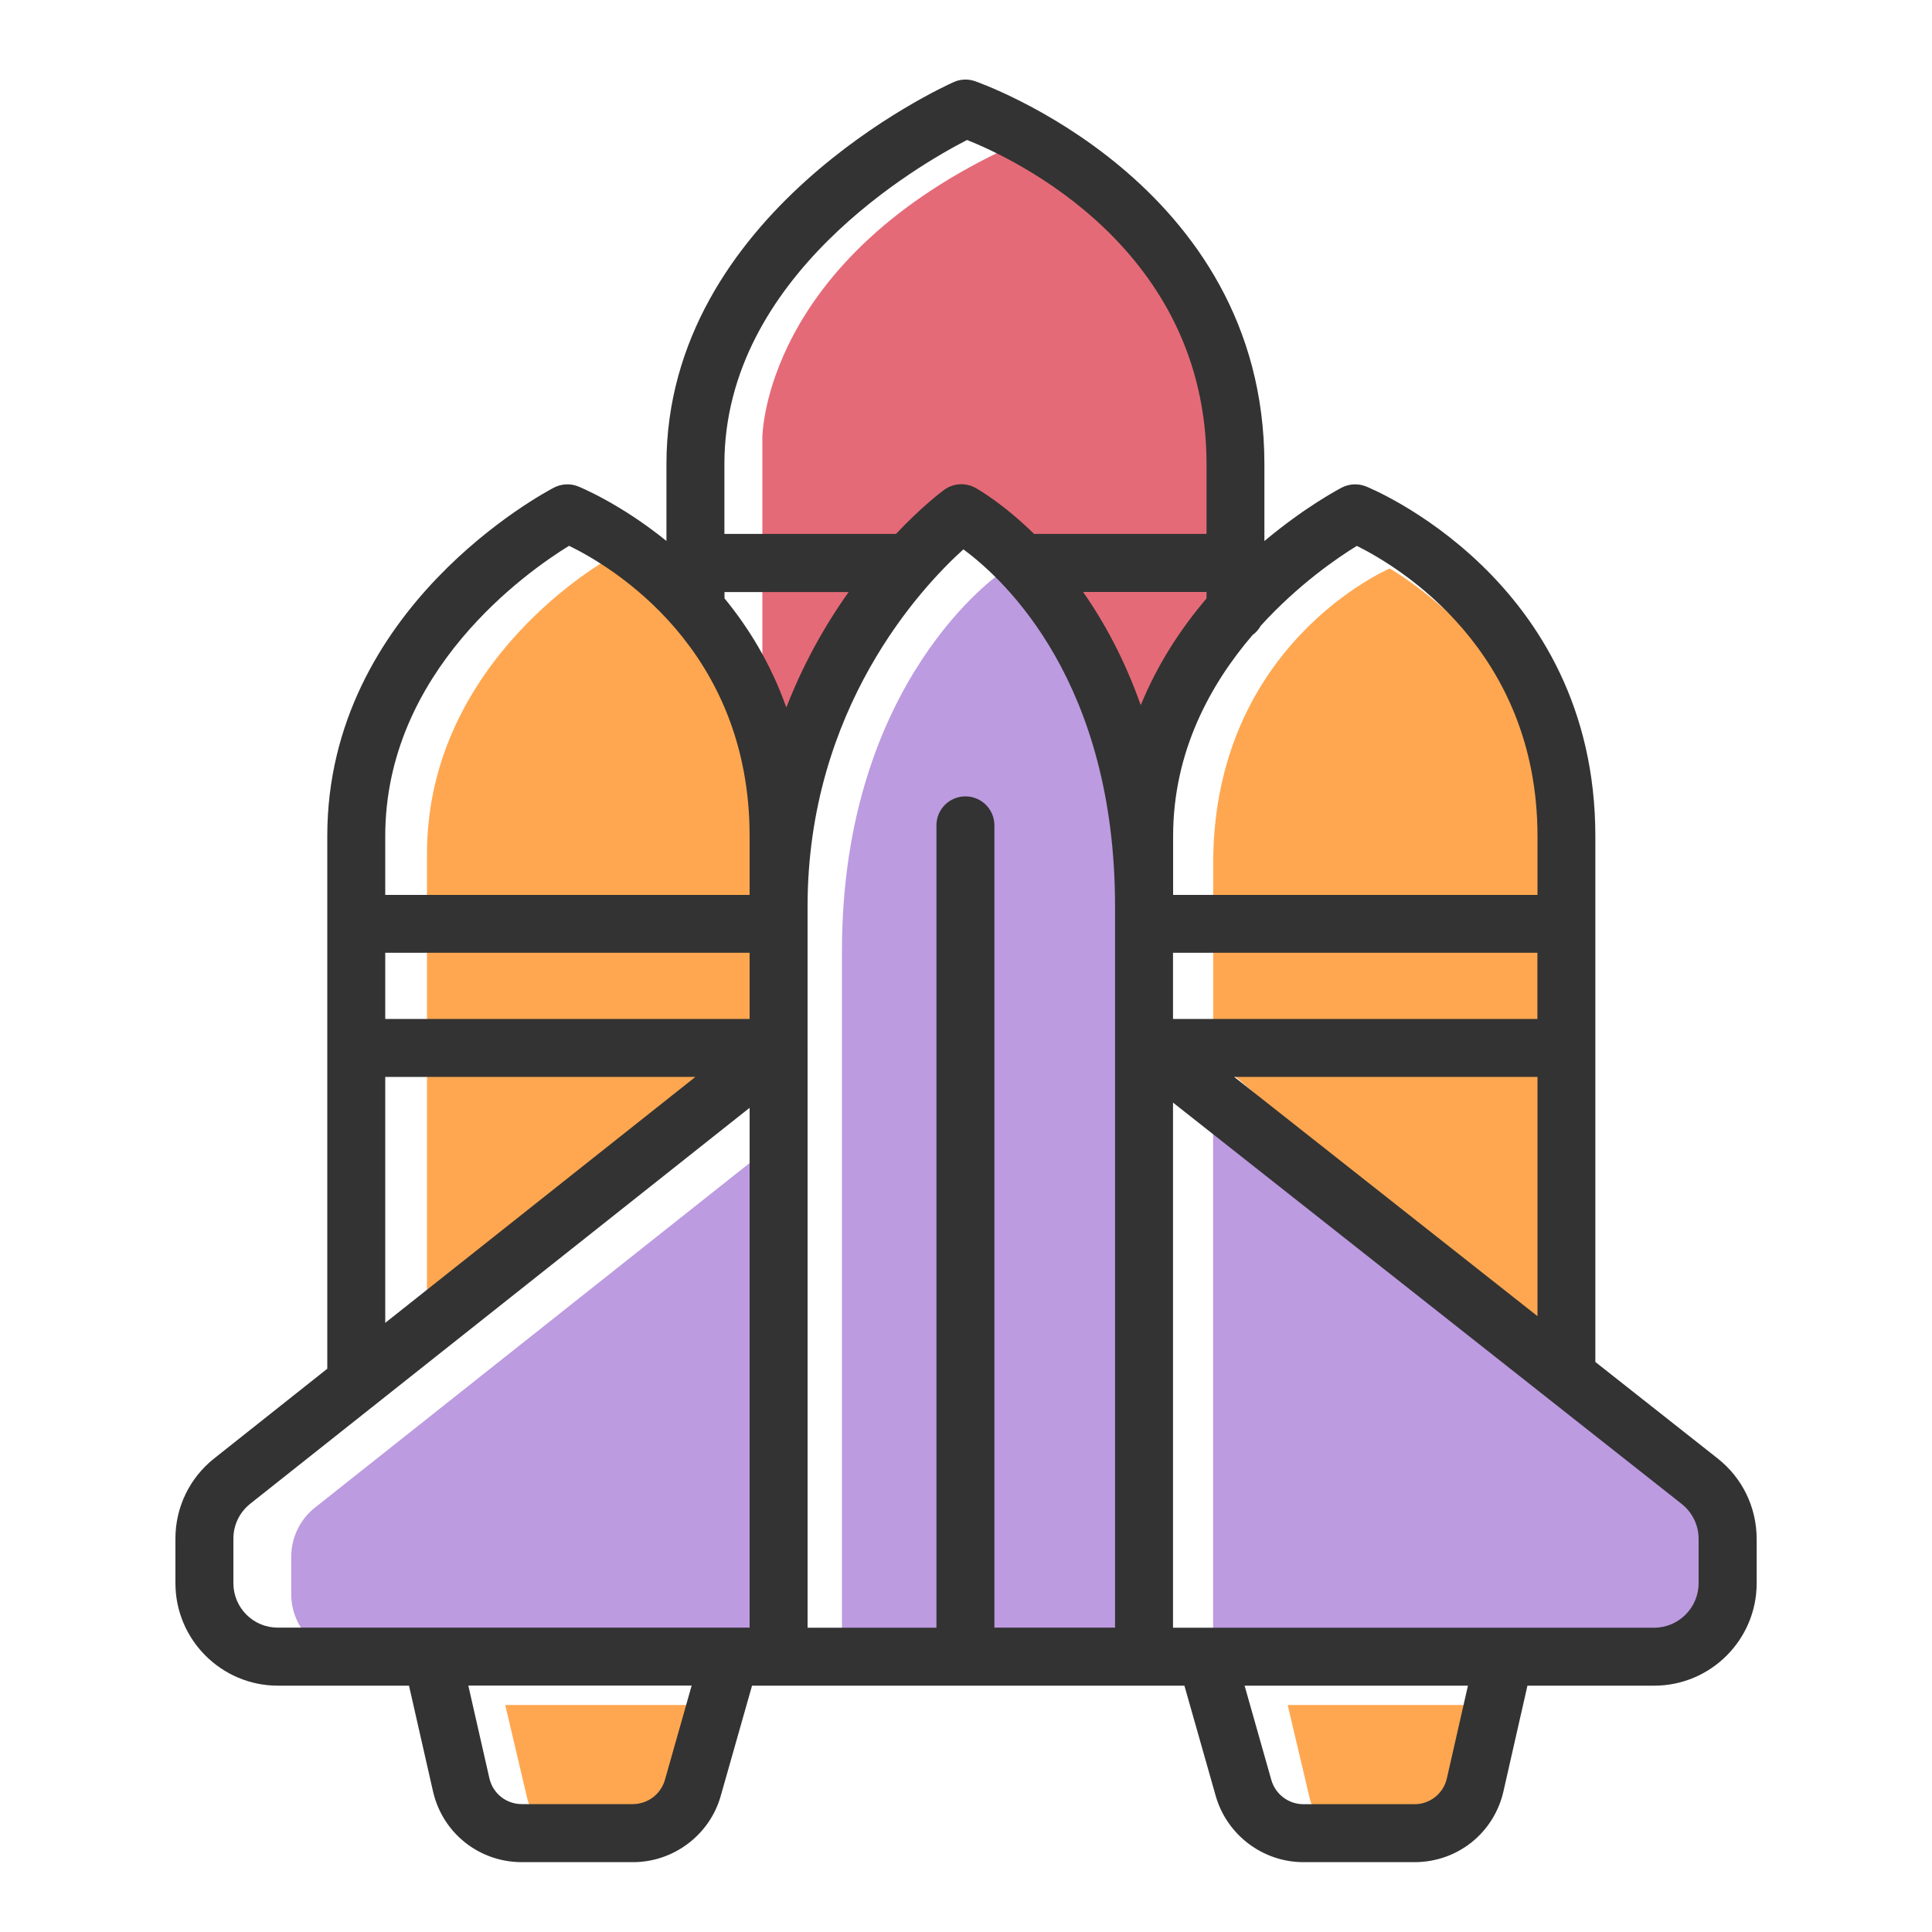
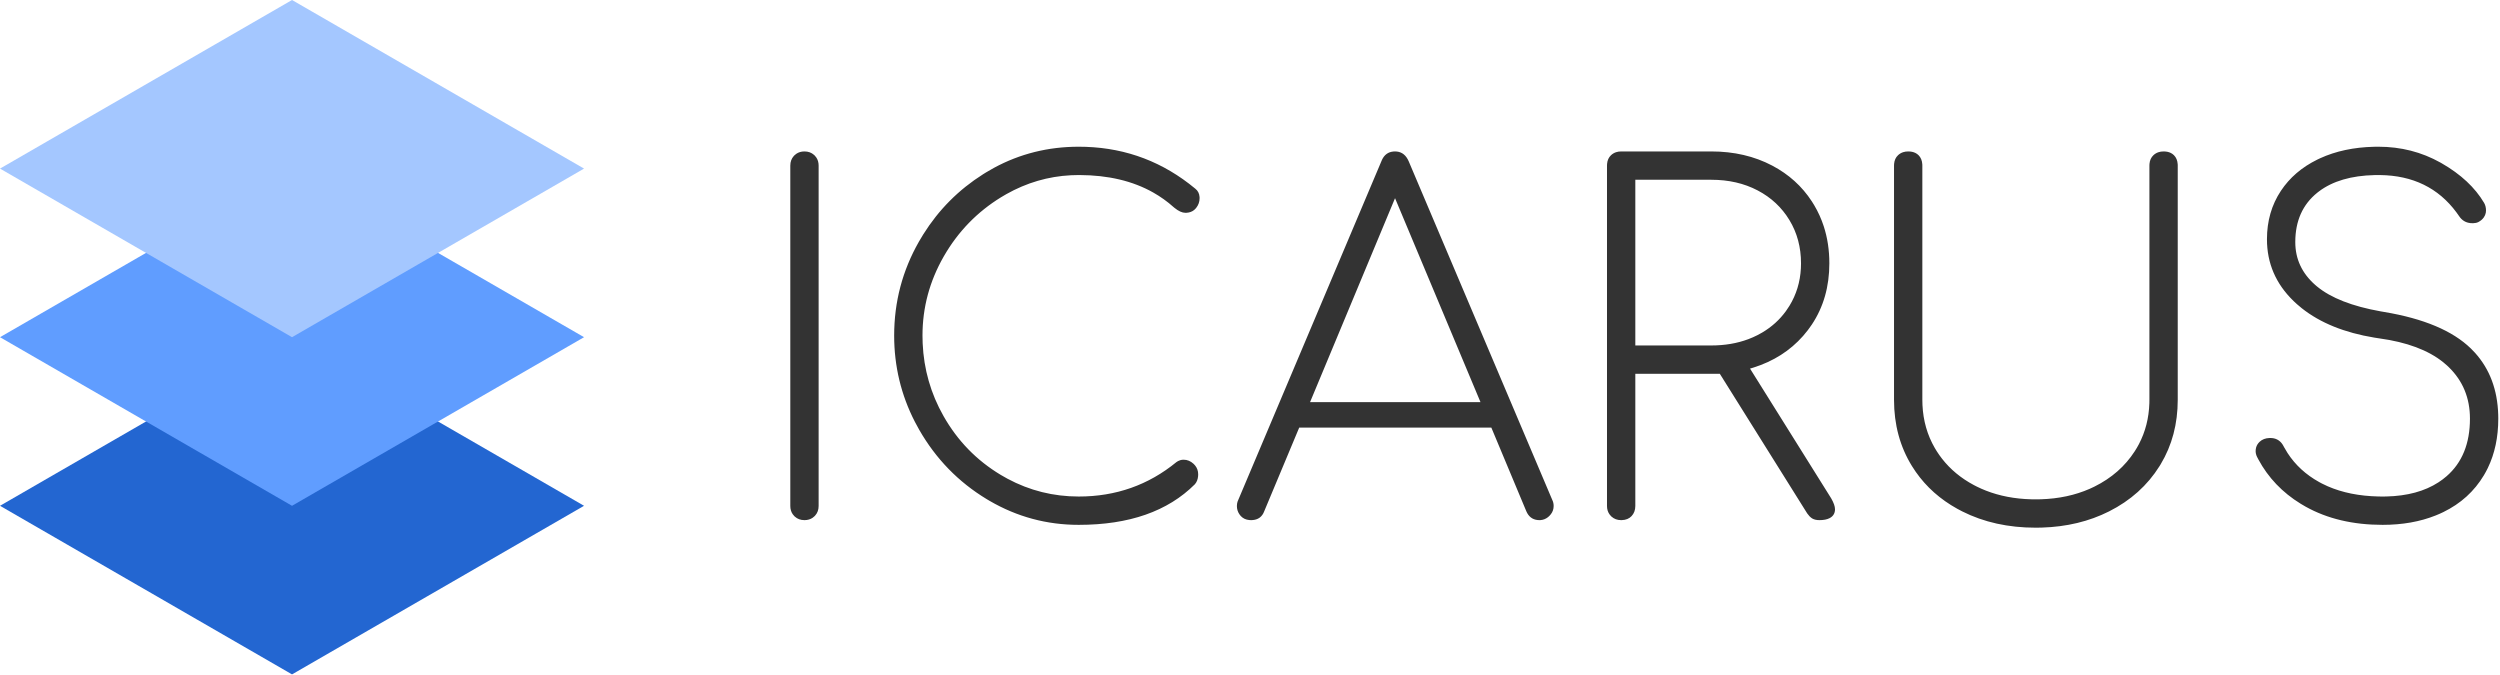
- <svg xmlns="http://www.w3.org/2000/svg" t="1703060619757" class="icon" viewBox="0 0 1024 1024" version="1.1" p-id="30653" width="200" height="200">
-   <path d="M404.07 372.224V231.936s-0.051-94.515 133.837-155.29c40.397 17.766 94.464 68.864 105.062 154.061v108.493l-32.819 49.664s-57.395-94.771-100.608-116.838c-25.088 22.682-73.574 94.259-79.974 121.754-16.896 17.664-19.149-15.002-25.498-21.555z" fill="#E56A77" p-id="30654" />
-   <path d="M154.368 824.986v20.019c0 18.227 14.797 33.024 33.024 33.024h225.28v-273.766l-245.76 194.816a33.213 33.213 0 0 0-12.544 25.907z" fill="#BC9BE0" p-id="30655" />
-   <path d="M322.56 296.192S226.304 349.133 226.304 452.659v264.909l192.512-162.253V452.659C418.765 335.872 322.56 296.192 322.56 296.192zM736.614 301.312s93.645 52.941 93.645 156.467v264.909l-187.238-162.253V457.779c-0.051-116.787 93.594-156.467 93.594-156.467z" fill="#FFA750" p-id="30656" />
-   <path d="M642.97 591.206v286.874h238.336c18.944 0 34.355-15.36 34.355-34.355v-20.736c0-10.496-4.813-20.429-13.056-26.931l-259.635-204.851zM606.362 503.962c0-146.381-75.827-200.346-75.827-200.346S446.259 360.448 446.259 503.962v374.067h160.154c-0.051 0.051-0.051-227.686-0.051-374.067z" fill="#BC9BE0" p-id="30657" />
-   <path d="M348.109 971.622h-44.442c-11.622 0-21.709-7.731-24.269-18.637l-11.622-49.306h119.091l-14.899 50.534c-2.97 10.291-12.749 17.408-23.859 17.408zM762.829 971.622h-44.442c-11.622 0-21.709-7.731-24.269-18.637l-11.622-49.306h119.091l-14.899 50.534c-2.97 10.291-12.749 17.408-23.859 17.408z" fill="#FFA750" p-id="30658" />
-   <path d="M910.336 772.966l-64.768-51.098V443.187c0-136.653-120.525-184.986-121.754-185.446-4.096-1.587-8.704-1.331-12.595 0.666-1.843 0.973-19.661 10.394-41.062 28.365v-40.755c0-150.016-152.064-202.547-153.6-203.059a15.155 15.155 0 0 0-11.11 0.563c-6.195 2.765-152.218 69.376-152.218 202.496V286.72c-24.832-20.122-46.438-28.774-46.95-28.979-4.096-1.587-8.704-1.331-12.595 0.666-4.915 2.56-120.218 63.59-120.218 184.73v282.317l-59.904 47.514a54.016 54.016 0 0 0-20.582 42.547v23.603c0 29.952 24.371 54.323 54.323 54.323h69.478l12.698 55.91c5.018 22.17 24.422 37.632 47.155 37.632h58.88c21.504 0 40.653-14.438 46.49-35.123l16.589-58.419h229.171l16.589 58.419c5.888 20.685 24.986 35.123 46.49 35.123h58.88c22.733 0 42.138-15.462 47.155-37.632l12.698-55.91h67.174c29.952 0 54.323-24.371 54.323-54.323v-23.501c-0.051-16.742-7.578-32.307-20.736-42.65z m-270.848-455.782c-13.363 15.667-25.856 34.509-34.867 56.576-8.55-24.218-19.405-44.083-30.566-60.006h65.434v3.43z m-17.766 187.802h193.126v35.072h-193.126v-35.072z m32.41 65.792h160.768v126.822l-0.563-0.461-160.205-126.362z m65.024-281.446c22.374 11.11 95.744 55.142 95.744 153.856v31.13h-193.126v-31.13c0-44.902 19.814-80.589 42.086-106.598 1.792-1.28 3.277-2.97 4.352-4.915 19.866-21.862 40.806-36.147 50.944-42.342z m-206.592-215.142c25.702 10.24 126.925 57.907 126.925 171.776v37.018h-91.392c-16.538-16.179-29.696-23.654-31.232-24.474a15.421 15.421 0 0 0-16.384 1.075c-1.331 0.973-11.776 8.755-25.6 23.398H383.949v-37.018c0-99.789 103.475-158.874 128.614-171.776z m-308.378 496.589h164.403l-164.403 130.355v-130.355z m0-65.792H397.312v35.072H204.186v-35.072zM416.768 374.989c-8.141-23.04-19.917-42.189-32.768-57.856v-3.328h65.792a280.525 280.525 0 0 0-33.024 61.184zM301.619 289.28c22.682 11.059 95.693 54.426 95.693 153.907v31.13H204.186v-31.13c0-87.501 75.11-140.186 97.434-153.907zM123.699 839.117v-23.603c0-7.27 3.277-13.978 8.909-18.483l264.704-209.869v275.507H147.251c-13.005 0.051-23.552-10.547-23.552-23.552z m228.71 104.294a17.71 17.71 0 0 1-16.947 12.8h-58.88c-8.294 0-15.36-5.632-17.203-13.722l-11.162-49.101H366.592l-14.182 50.022z m75.622-387.994V480.461c0-105.114 60.518-169.37 82.586-189.286 22.374 16.486 80.384 70.758 80.384 189.286v382.208h-63.949V437.453c0-8.499-6.861-15.36-15.36-15.36s-15.36 6.861-15.36 15.36v425.267H428.032v-307.302z m338.842 387.123a17.541 17.541 0 0 1-17.203 13.722h-58.88c-7.834 0-14.797-5.274-16.947-12.8l-14.182-50.022h118.374l-11.162 49.101z m133.427-103.424c0 13.005-10.598 23.603-23.603 23.603h-254.976v-278.323l199.014 157.03 70.605 55.706c5.683 4.506 8.96 11.264 8.96 18.534v23.45z" fill="#333333" p-id="30659" />
+ <svg xmlns="http://www.w3.org/2000/svg" version="1.1" width="949" height="256" viewbox="0 0 949 256">
+   <path fill="#2366d1" d="M110.851 128L221.703 192L110.851 256L0 192Z" />
+   <path fill="#609dff" d="M110.851 64L221.703 128L110.851 192L0 128Z" />
+   <path fill="#a4c7ff" d="M110.851 0L221.703 64L110.851 128L0 64Z" />
+   <g transform="translate(300, 55.695), scale(0.7)" fill="#333">
+     <path d="M 613.888 10.24 L 613.888 137.216 A 60.705 60.705 0 0 0 613.954 140.055 Q 614.553 152.847 620.602 163.316 A 50.135 50.135 0 0 0 621.696 165.12 A 51.598 51.598 0 0 0 624.562 169.185 Q 631.357 177.897 641.762 183.449 A 63.11 63.11 0 0 0 643.456 184.32 A 61.649 61.649 0 0 0 648.369 186.492 Q 659.467 190.833 672.846 191.198 A 90.809 90.809 0 0 0 675.328 191.232 A 90.563 90.563 0 0 0 678.104 191.19 Q 692.78 190.74 704.7 185.489 A 61.259 61.259 0 0 0 707.2 184.32 Q 721.152 177.408 729.088 165.12 A 49.502 49.502 0 0 0 731.322 161.299 Q 736.63 151.203 736.997 139.036 A 60.335 60.335 0 0 0 737.024 137.216 L 737.024 10.24 A 10.857 10.857 0 0 1 737.062 9.315 Q 737.313 6.384 739.2 4.608 A 7.256 7.256 0 0 1 741.925 2.981 Q 743.196 2.56 744.704 2.56 Q 746.956 2.56 748.602 3.369 A 6.472 6.472 0 0 1 750.336 4.608 Q 752.167 6.439 752.361 9.499 A 11.729 11.729 0 0 1 752.384 10.24 L 752.384 137.216 Q 752.384 156.807 743.135 172.194 A 64.077 64.077 0 0 1 742.528 173.184 Q 732.672 188.928 715.136 197.76 Q 698.912 205.931 678.635 206.543 A 109.71 109.71 0 0 1 675.328 206.592 Q 653.056 206.592 635.52 197.76 A 77.835 77.835 0 0 1 632.828 196.338 Q 618.963 188.661 610.337 176.346 A 65.778 65.778 0 0 1 608.256 173.184 Q 598.528 157.44 598.528 137.216 L 598.528 10.24 A 10.857 10.857 0 0 1 598.566 9.315 Q 598.817 6.384 600.704 4.608 A 7.256 7.256 0 0 1 603.429 2.981 Q 604.7 2.56 606.208 2.56 Q 608.46 2.56 610.106 3.369 A 6.472 6.472 0 0 1 611.84 4.608 Q 613.671 6.439 613.865 9.499 A 11.729 11.729 0 0 1 613.888 10.24 Z M 895.488 8.96 A 69.507 69.507 0 0 0 894.88 8.615 Q 879.509 0 861.184 0 A 100.005 100.005 0 0 0 858.79 0.028 Q 842.342 0.422 829.568 6.272 A 61.75 61.75 0 0 0 828.078 6.979 Q 815.456 13.172 808.32 23.936 Q 800.768 35.328 800.768 50.176 Q 800.768 69.697 815.175 83.659 A 59.222 59.222 0 0 0 817.024 85.376 A 60.63 60.63 0 0 0 819.68 87.606 Q 834.727 99.526 859.059 103.529 A 133.91 133.91 0 0 0 861.696 103.936 Q 884.116 107.004 896.419 116.925 A 41.61 41.61 0 0 1 898.432 118.656 A 43.592 43.592 0 0 1 899.28 119.455 Q 910.848 130.653 910.848 147.456 Q 910.848 167.68 898.176 178.688 A 39.281 39.281 0 0 1 893.72 182.034 Q 882.522 189.266 865.531 189.672 A 85.481 85.481 0 0 1 863.488 189.696 A 102.18 102.18 0 0 1 861.3 189.673 Q 845.567 189.336 833.654 184.112 A 55.097 55.097 0 0 1 830.592 182.656 A 56.619 56.619 0 0 1 829.066 181.842 Q 818.274 175.871 811.94 166.114 A 47.528 47.528 0 0 1 809.984 162.816 A 12.115 12.115 0 0 0 809.808 162.46 Q 807.734 158.428 803.571 158.002 A 9.942 9.942 0 0 0 802.56 157.952 A 12.194 12.194 0 0 0 802.217 157.957 Q 798.871 158.051 796.8 160 A 7.449 7.449 0 0 0 796.119 160.731 Q 794.934 162.191 794.688 164.094 A 8.003 8.003 0 0 0 794.624 165.12 A 6.218 6.218 0 0 0 794.708 166.137 Q 794.803 166.708 795.004 167.28 A 7.895 7.895 0 0 0 795.392 168.192 A 65.044 65.044 0 0 0 796.099 169.546 Q 804.091 184.419 819.055 193.615 A 74.4 74.4 0 0 0 821.76 195.2 Q 839.424 205.056 863.488 205.056 Q 879.548 205.056 892.299 199.951 A 62.036 62.036 0 0 0 896.384 198.144 Q 910.592 191.232 918.4 178.176 A 51.186 51.186 0 0 0 920.533 174.225 Q 926.208 162.515 926.208 147.456 A 72.811 72.811 0 0 0 926.178 145.354 Q 925.592 125.061 913.589 111.755 A 49.8 49.8 0 0 0 911.36 109.44 Q 896.512 94.976 864.256 89.6 A 157.882 157.882 0 0 1 862.446 89.288 Q 839.242 85.142 827.904 75.776 A 41.218 41.218 0 0 1 826.977 74.987 Q 816.128 65.472 816.128 51.712 A 49.293 49.293 0 0 1 816.128 51.578 Q 816.175 34.522 828.032 24.96 A 35.234 35.234 0 0 1 828.891 24.289 Q 840.118 15.794 859.213 15.381 A 91.194 91.194 0 0 1 861.184 15.36 A 73.044 73.044 0 0 1 862.037 15.365 Q 888.747 15.677 903.514 35.593 A 59.37 59.37 0 0 1 904.96 37.632 Q 907.22 41.022 911.076 41.419 A 10.261 10.261 0 0 0 912.128 41.472 A 14.543 14.543 0 0 0 912.743 41.459 Q 914.336 41.392 915.2 40.96 A 10.655 10.655 0 0 0 915.336 40.891 Q 916.348 40.366 917.135 39.681 A 7.607 7.607 0 0 0 918.4 38.272 Q 919.197 37.122 919.442 35.787 A 6.761 6.761 0 0 0 919.552 34.56 Q 919.552 32.256 918.528 30.464 Q 911.104 17.92 895.488 8.96 Z M 160.311 0.068 A 110.648 110.648 0 0 0 156.416 0 Q 131.565 0 110.402 11.483 A 99.343 99.343 0 0 0 106.112 13.952 A 109.009 109.009 0 0 0 104.543 14.926 Q 84.677 27.489 72.14 47.479 A 111.393 111.393 0 0 0 69.76 51.456 Q 56.32 75.008 56.32 102.4 Q 56.32 127.331 67.56 149.187 A 107.592 107.592 0 0 0 69.888 153.472 Q 83.456 177.152 106.496 191.104 A 103.444 103.444 0 0 0 108.082 192.045 Q 130.459 205.056 156.416 205.056 Q 197.376 205.056 219.392 183.04 Q 220.918 181.296 221.145 178.624 A 11.364 11.364 0 0 0 221.184 177.664 Q 221.184 174.906 219.514 172.852 A 8.614 8.614 0 0 0 218.752 172.032 A 10.501 10.501 0 0 0 218.638 171.925 Q 216.248 169.728 213.248 169.728 A 6.244 6.244 0 0 0 211.549 169.961 Q 210.906 170.141 210.291 170.463 A 7.508 7.508 0 0 0 209.408 171.008 Q 186.624 189.696 156.416 189.696 Q 135.765 189.696 117.743 180.022 A 87.237 87.237 0 0 1 114.048 177.92 Q 94.464 166.144 83.072 146.048 Q 72.704 127.758 71.772 106.604 A 95.549 95.549 0 0 1 71.68 102.4 Q 71.68 79.616 83.2 59.52 A 97.348 97.348 0 0 1 83.35 59.26 Q 94.847 39.346 114.304 27.392 A 88.056 88.056 0 0 1 117.155 25.713 Q 133.663 16.406 152.218 15.466 A 82.911 82.911 0 0 1 156.416 15.36 A 117.212 117.212 0 0 1 156.817 15.361 Q 180.184 15.441 196.829 24.848 A 63.01 63.01 0 0 1 207.872 32.768 A 23.034 23.034 0 0 0 208.339 33.158 Q 211.641 35.84 214.272 35.84 A 9.974 9.974 0 0 0 214.911 35.82 Q 217.343 35.664 219.009 34.296 A 6.873 6.873 0 0 0 219.904 33.408 A 9.994 9.994 0 0 0 220.133 33.126 Q 221.952 30.799 221.952 27.904 A 8.988 8.988 0 0 0 221.929 27.259 Q 221.724 24.398 219.648 22.784 A 110.881 110.881 0 0 0 219.543 22.697 Q 193.686 1.244 160.311 0.068 Z M 551.168 198.4 L 504.064 123.136 L 499.456 123.136 L 458.24 123.136 L 458.24 194.816 Q 458.24 198.144 456.192 200.32 Q 454.232 202.403 450.865 202.492 A 11.487 11.487 0 0 1 450.56 202.496 Q 447.452 202.496 445.349 200.598 A 7.871 7.871 0 0 1 445.056 200.32 A 7.525 7.525 0 0 1 444.182 199.275 Q 442.889 197.403 442.88 194.85 A 10.179 10.179 0 0 1 442.88 194.816 L 442.88 10.24 A 10.857 10.857 0 0 1 442.918 9.315 Q 443.169 6.384 445.056 4.608 A 7.256 7.256 0 0 1 447.781 2.981 Q 449.052 2.56 450.56 2.56 L 499.456 2.56 Q 517.888 2.56 532.48 10.24 Q 545.954 17.332 553.971 29.662 A 58.968 58.968 0 0 1 555.264 31.744 A 56.737 56.737 0 0 1 560.414 43.13 Q 563.456 52.468 563.456 63.232 Q 563.456 82.2 553.946 96.465 A 56.692 56.692 0 0 1 551.808 99.456 A 58.849 58.849 0 0 1 549.212 102.618 Q 538.621 114.637 522.253 119.779 A 72.195 72.195 0 0 1 520.448 120.32 L 564.48 190.72 Q 566.528 194.304 566.528 196.608 A 6.599 6.599 0 0 1 566.478 197.436 Q 566.253 199.208 565.035 200.395 A 5.625 5.625 0 0 1 564.352 200.96 A 6.473 6.473 0 0 1 563.547 201.443 Q 561.472 202.496 558.08 202.496 Q 555.751 202.496 554.27 201.649 A 4.911 4.911 0 0 1 553.984 201.472 Q 552.654 200.585 551.515 198.93 A 14.447 14.447 0 0 1 551.168 198.4 Z M 399.104 197.632 L 380.16 152.32 L 275.968 152.32 L 257.024 197.632 Q 255.324 202.248 250.396 202.483 A 11.297 11.297 0 0 1 249.856 202.496 A 10.258 10.258 0 0 1 248.931 202.455 Q 246.143 202.203 244.4 200.383 A 6.997 6.997 0 0 1 244.224 200.192 A 8.678 8.678 0 0 1 243.477 199.224 Q 242.176 197.264 242.176 194.816 A 7.805 7.805 0 0 1 242.282 193.521 A 7.181 7.181 0 0 1 242.944 191.488 L 320.512 7.936 A 12.196 12.196 0 0 1 320.852 7.129 Q 322.805 2.936 327.14 2.591 A 10.038 10.038 0 0 1 327.936 2.56 A 9.004 9.004 0 0 1 328.947 2.615 Q 333.29 3.106 335.36 7.936 L 413.184 191.488 Q 413.952 193.024 413.952 194.816 A 7.64 7.64 0 0 1 413.846 196.101 Q 413.457 198.383 411.648 200.192 A 9.044 9.044 0 0 1 410.871 200.886 Q 409.083 202.303 406.879 202.473 A 7.908 7.908 0 0 1 406.272 202.496 A 9.93 9.93 0 0 1 405.339 202.453 Q 400.96 202.04 399.104 197.632 Z M 15.36 10.24 L 15.36 194.816 Q 15.36 197.924 13.462 200.027 A 7.871 7.871 0 0 1 13.184 200.32 A 7.525 7.525 0 0 1 12.139 201.194 Q 10.267 202.487 7.714 202.496 A 10.179 10.179 0 0 1 7.68 202.496 Q 4.572 202.496 2.469 200.598 A 7.871 7.871 0 0 1 2.176 200.32 A 7.525 7.525 0 0 1 1.302 199.275 Q 0.009 197.403 0 194.85 A 10.179 10.179 0 0 1 0 194.816 L 0 10.24 Q 0 7.132 1.898 5.029 A 7.871 7.871 0 0 1 2.176 4.736 A 7.525 7.525 0 0 1 3.221 3.862 Q 5.093 2.569 7.646 2.56 A 10.179 10.179 0 0 1 7.68 2.56 Q 10.788 2.56 12.891 4.458 A 7.871 7.871 0 0 1 13.184 4.736 A 7.525 7.525 0 0 1 14.058 5.781 Q 15.351 7.653 15.36 10.206 A 10.179 10.179 0 0 1 15.36 10.24 Z M 281.856 138.496 L 374.272 138.496 L 327.936 27.904 L 281.856 138.496 Z M 458.24 107.776 L 499.456 107.776 Q 510.418 107.776 519.519 104.362 A 48.175 48.175 0 0 0 524.544 102.144 A 47.471 47.471 0 0 0 527.059 100.761 Q 534.75 96.219 539.878 89.183 A 43.678 43.678 0 0 0 541.824 86.272 Q 547.436 77.109 548.027 65.896 A 50.673 50.673 0 0 0 548.096 63.232 Q 548.096 50.176 541.824 39.808 Q 535.552 29.44 524.544 23.68 Q 513.536 17.92 499.456 17.92 L 458.24 17.92 L 458.24 107.776 Z" vector-effect="non-scaling-stroke" />
+   </g>
</svg>
